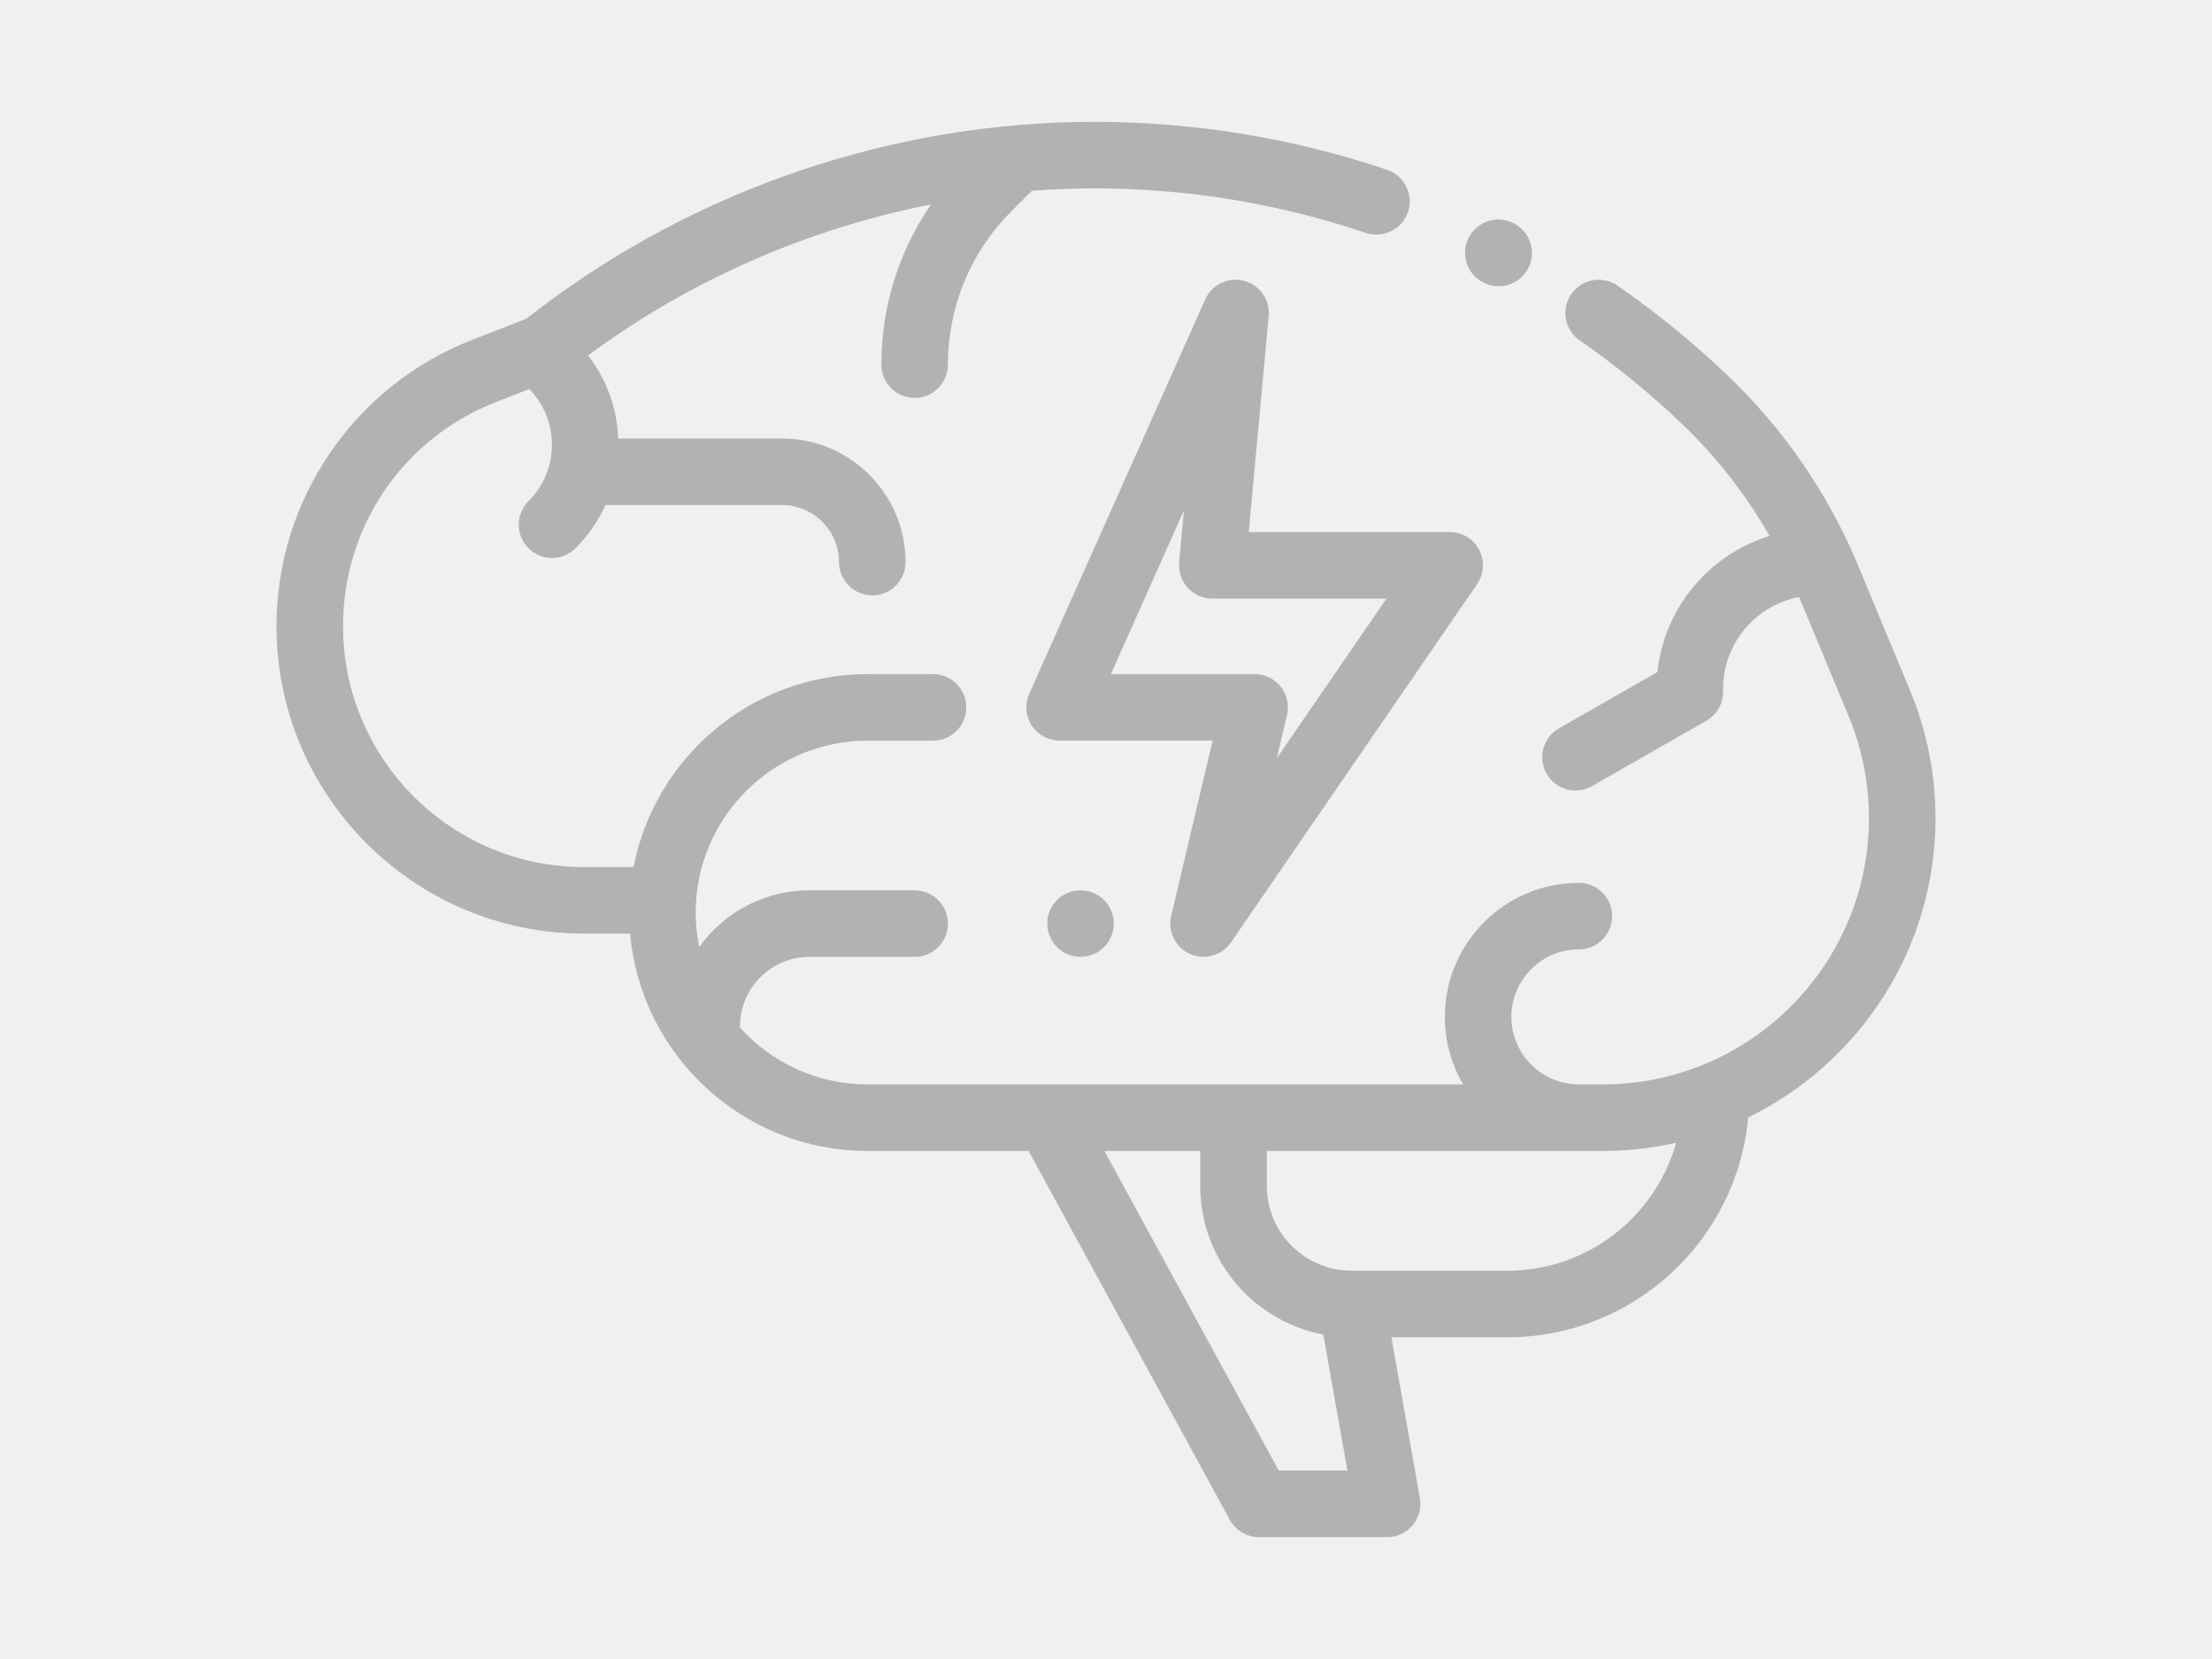
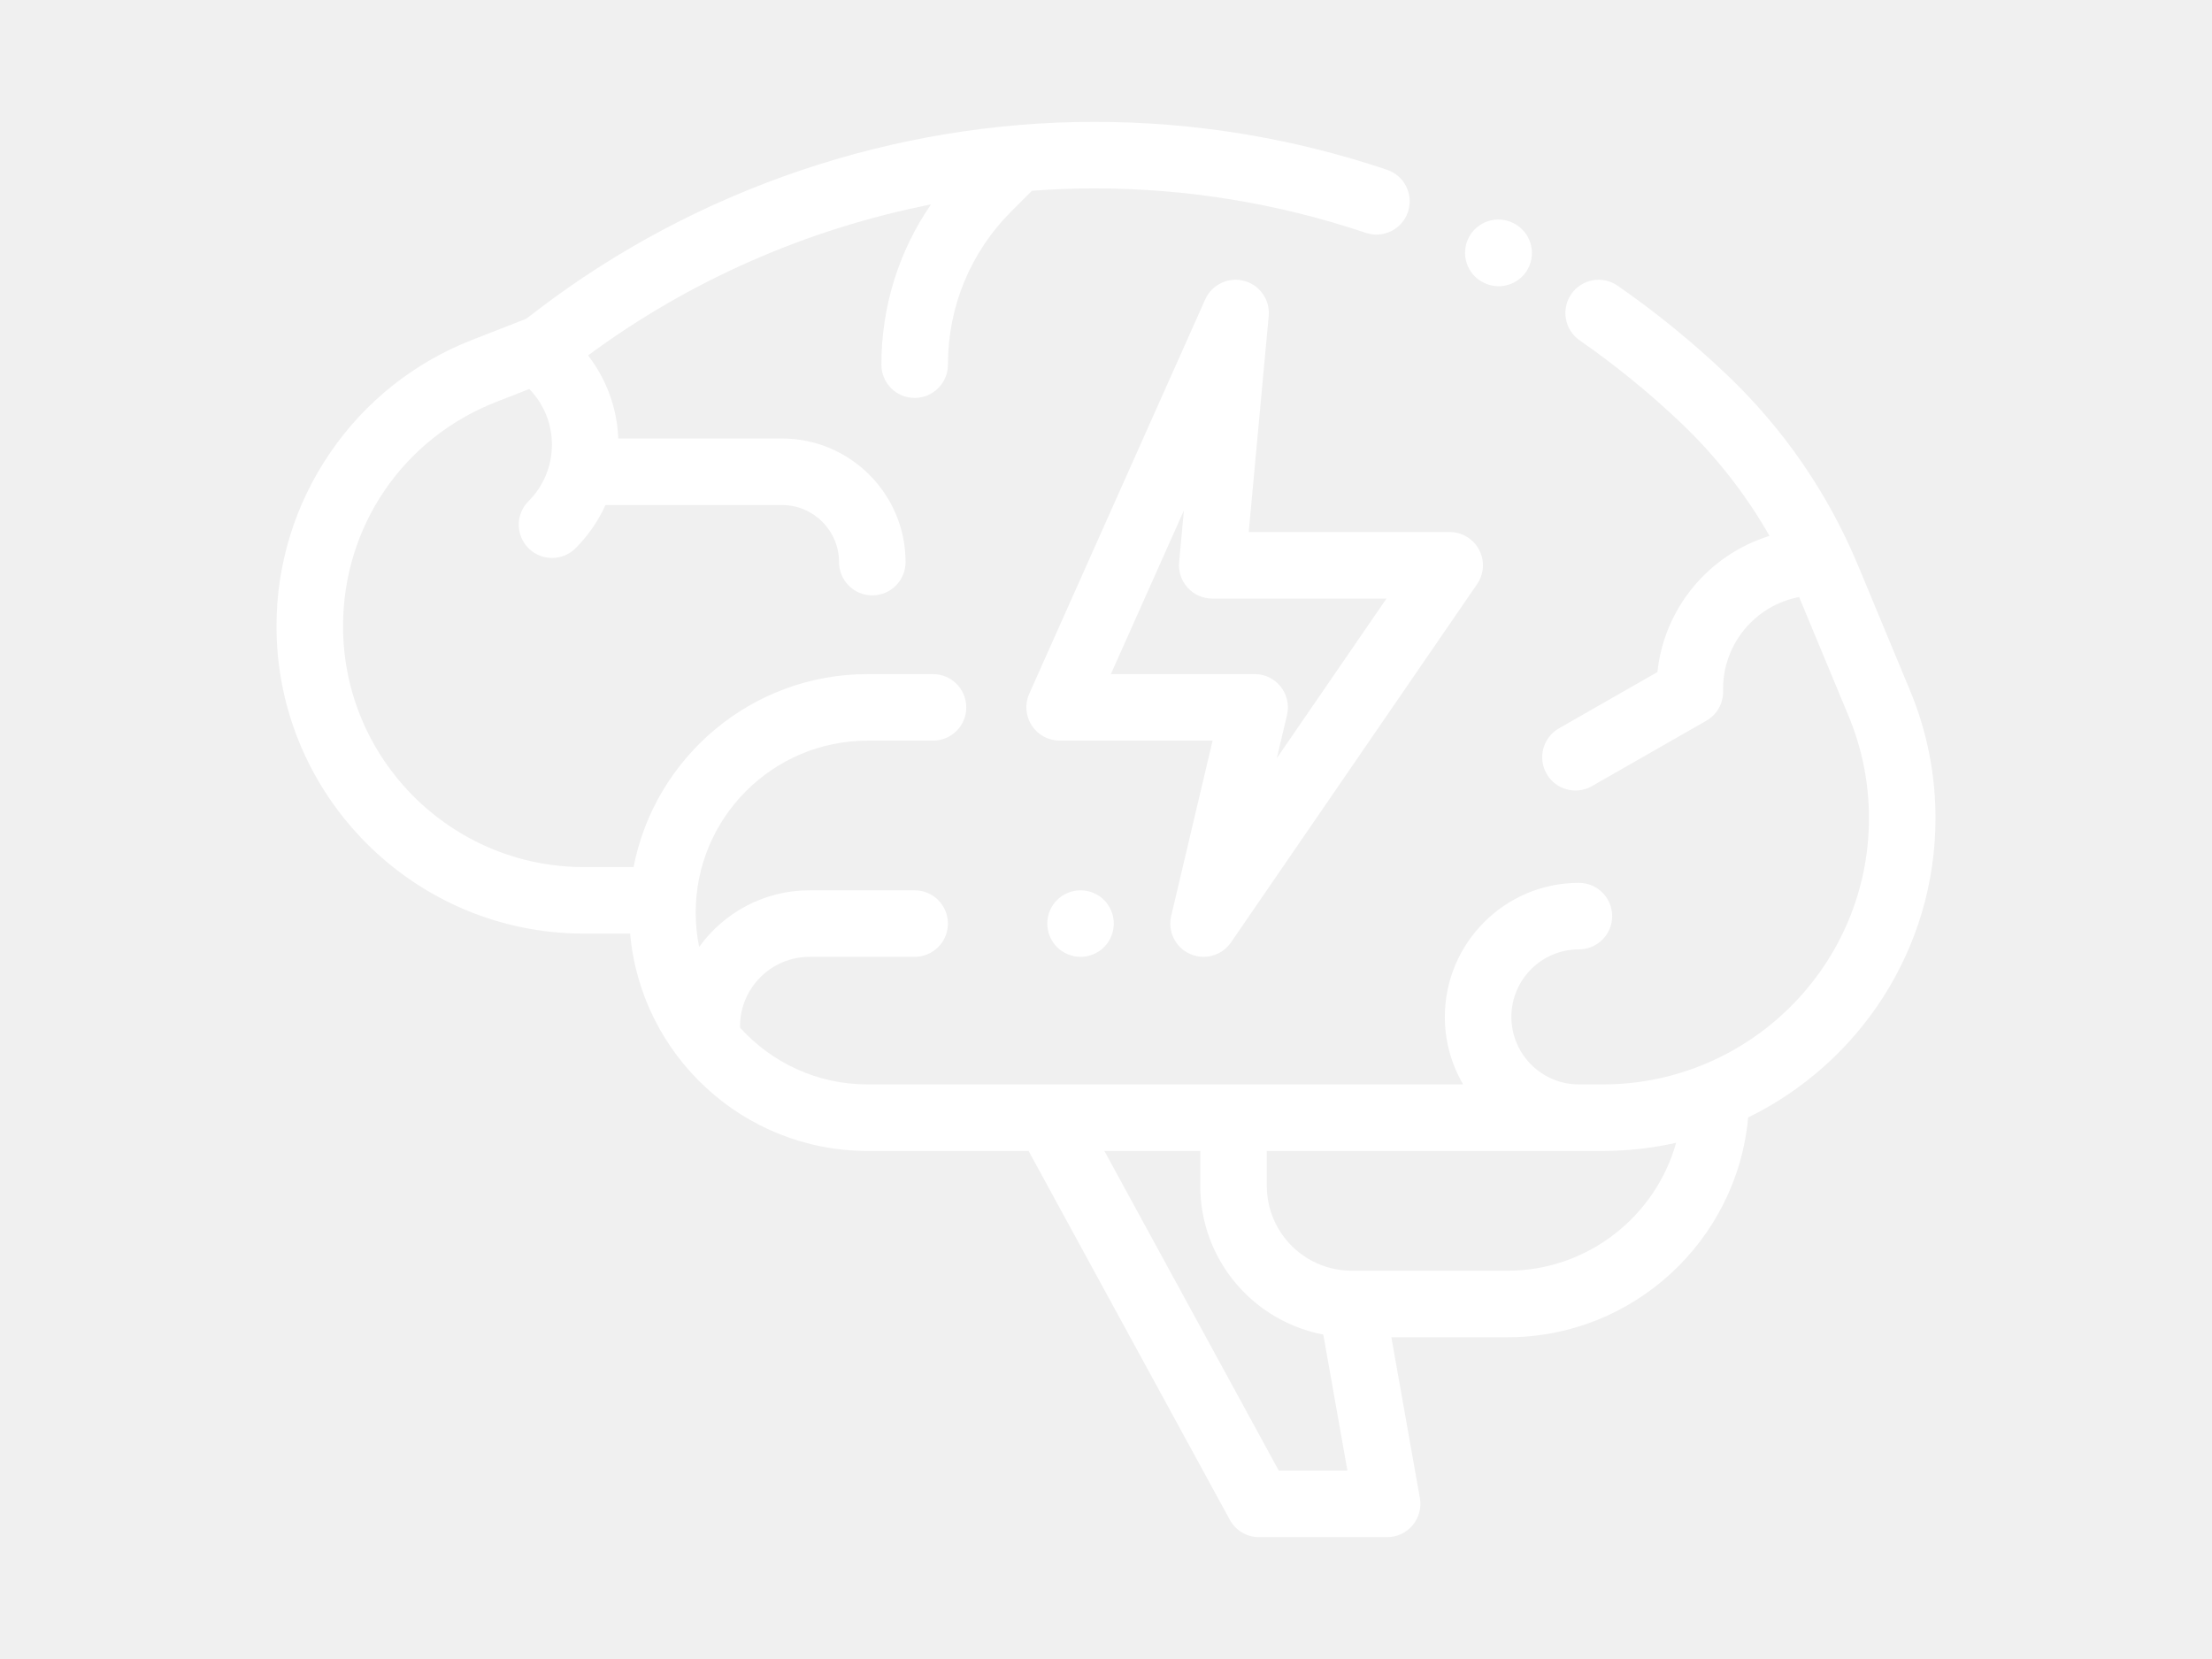
<svg xmlns="http://www.w3.org/2000/svg" version="1.1" id="Layer_1" x="0px" y="0px" width="1600px" height="1200px" viewBox="0 0 1600 1200" enable-background="new 0 0 1600 1200" xml:space="preserve">
  <g id="XMLID_1334_">
    <g id="XMLID_382_">
-       <path id="XMLID_385_" fill="#B2B2B2" d="M1400,591.798c0-31.878-6.204-62.966-18.44-92.399l-37.352-89.858    c-21.918-52.727-54.014-99.409-95.4-138.751c-24.497-23.289-50.99-44.868-78.738-64.133c-10.916-7.578-25.912-4.875-33.49,6.04    c-7.578,10.916-4.875,25.912,6.04,33.49c25.737,17.87,50.306,37.884,73.027,59.484c25.542,24.281,47.053,51.743,64.299,81.972    c-43.537,13.416-76.206,51.856-81.082,98.466l-71.225,40.724c-11.536,6.596-15.543,21.297-8.947,32.836    c4.442,7.77,12.559,12.124,20.912,12.124c4.05,0,8.155-1.023,11.921-3.177l82.716-47.291c7.496-4.286,12.121-12.256,12.121-20.89    v-2.199c0-32.963,23.725-60.471,54.989-66.391l35.762,86.032c9.789,23.549,14.754,48.419,14.754,73.925    c0,106.195-86.395,192.59-192.593,192.59h-17.213c-26.93,0-48.841-21.908-48.841-48.841s21.908-48.841,48.841-48.841    c13.291,0,24.064-10.773,24.064-24.064s-10.774-24.064-24.064-24.064c-53.468,0-96.969,43.501-96.969,96.969    c0,17.803,4.844,34.486,13.25,48.841H627.541c-36.585,0-69.521-15.89-92.293-41.121c0.012-0.31,0.048-0.614,0.048-0.927    c0-27.698,22.534-50.232,50.232-50.232h76.064c13.291,0,24.064-10.773,24.064-24.064s-10.774-24.064-24.064-24.064h-76.064    c-32.831,0-61.934,16.183-79.811,40.976c-1.641-8.047-2.507-16.373-2.507-24.897c0-68.556,55.776-124.332,124.332-124.332h47.327    c13.291,0,24.064-10.774,24.064-24.064c0-13.291-10.773-24.064-24.064-24.064h-47.327c-83.847,0-153.876,60.158-169.277,139.572    h-35.935c-96.055,0-174.2-78.146-174.2-174.2c0-72.284,43.508-135.977,110.839-162.267l23.884-9.327    c10.55,10.846,16.361,25.109,16.361,40.269c0,15.437-6.011,29.948-16.927,40.861c-9.397,9.397-9.399,24.634,0,34.032    c4.7,4.7,10.858,7.048,17.016,7.048s12.318-2.351,17.016-7.048c9.18-9.18,16.443-19.762,21.643-31.245h127.646    c22.765,0,41.287,18.522,41.287,41.287c0,13.291,10.773,24.064,24.064,24.064s24.064-10.774,24.064-24.064    c0-49.305-40.11-89.415-89.415-89.415H447.233c-0.91-22.016-8.528-42.822-21.857-60.083    c73.446-54.334,158.686-91.6,248.01-109.203c-23.287,33.865-35.856,73.901-35.856,115.886c0,13.291,10.774,24.064,24.064,24.064    c13.291,0,24.064-10.774,24.064-24.064c0-41.939,16.332-81.368,45.987-111.025l14.761-14.759    c15.014-1.121,30.08-1.721,45.166-1.721c66.901,0,132.964,10.822,196.356,32.162c12.6,4.243,26.244-2.534,30.484-15.129    c4.24-12.595-2.534-26.244-15.129-30.484c-68.349-23.01-139.579-34.676-211.714-34.676c-144.64,0-287.622,48.326-402.608,136.076    l-8.355,6.375l-39.145,15.286c-41.857,16.344-77.376,44.593-102.723,81.698C213.397,364.673,200,408.037,200,452.969    c0,122.592,99.736,222.329,222.329,222.329h33.464c7.746,87.979,81.794,157.218,171.748,157.218h116.463l145.566,266.811    c4.216,7.729,12.318,12.537,21.124,12.537h92.647c7.118,0,13.871-3.15,18.443-8.605c4.572-5.455,6.495-12.653,5.253-19.66    l-20.635-116.324h83.986c91.068,0,166.062-69.993,174.104-159.001C1344.645,769.16,1400,686.825,1400,591.798z M924.978,1063.739    L798.829,832.516h69.353v25.248c0,22.548,6.825,44.237,19.737,62.718c16.491,23.602,41.479,39.525,69.254,44.832l17.459,98.425    H924.978z M1090.388,919.147H977.693c-20.036,0-38.847-9.806-50.321-26.227c-7.236-10.36-11.062-22.514-11.062-35.155v-25.248    h242.969c18.245,0,36.022-2.053,53.114-5.917C1197.435,879.92,1148.424,919.147,1090.388,919.147z" />
-       <path id="XMLID_387_" fill="#B2B2B2" d="M1072.845,204.29c3.569,1.872,7.39,2.758,11.158,2.758    c8.661,0,17.028-4.688,21.331-12.889c6.172-11.77,1.639-26.317-10.131-32.489l-0.493-0.255    c-11.84-6.016-26.365-1.311-32.386,10.535S1060.996,198.269,1072.845,204.29z" />
-       <path id="XMLID_390_" fill="#B2B2B2" d="M917.682,228.638c1.085-11.726-6.478-22.514-17.87-25.496    c-11.394-2.982-23.27,2.719-28.068,13.474L744.471,501.829c-3.323,7.445-2.649,16.065,1.788,22.904    c4.437,6.839,12.035,10.966,20.187,10.966h110.661L847.152,662.51c-2.664,11.274,3.083,22.844,13.673,27.534    c3.15,1.396,6.464,2.062,9.734,2.062c7.729,0,15.237-3.732,19.846-10.441l178.019-259.144c5.058-7.364,5.621-16.927,1.458-24.832    c-4.161-7.907-12.359-12.857-21.294-12.857h-145.35L917.682,228.638z M1002.869,432.962l-79.311,115.453l7.38-31.245    c1.692-7.159,0.014-14.696-4.548-20.464c-4.563-5.768-11.515-9.132-18.871-9.132H803.536l52.818-118.362l-3.463,37.473    c-0.623,6.738,1.62,13.428,6.18,18.428c4.56,5.001,11.014,7.85,17.781,7.85H1002.869z" />
-       <path id="XMLID_784_" fill="#B2B2B2" d="M764.576,651.015c-4.476,4.476-7.051,10.685-7.051,17.037    c0,6.329,2.575,12.537,7.051,17.013c4.476,4.476,10.66,7.051,17.013,7.051c6.329,0,12.537-2.575,17.013-7.051    c4.476-4.476,7.051-10.685,7.051-17.013c0-6.329-2.575-12.537-7.051-17.037c-4.476-4.476-10.684-7.027-17.013-7.027    C775.237,643.988,769.052,646.539,764.576,651.015z" />
+       <path id="XMLID_385_" fill="#ffffff" d="M1400,591.798c0-31.878-6.204-62.966-18.44-92.399l-37.352-89.858    c-21.918-52.727-54.014-99.409-95.4-138.751c-24.497-23.289-50.99-44.868-78.738-64.133c-10.916-7.578-25.912-4.875-33.49,6.04    c-7.578,10.916-4.875,25.912,6.04,33.49c25.737,17.87,50.306,37.884,73.027,59.484c25.542,24.281,47.053,51.743,64.299,81.972    c-43.537,13.416-76.206,51.856-81.082,98.466l-71.225,40.724c-11.536,6.596-15.543,21.297-8.947,32.836    c4.442,7.77,12.559,12.124,20.912,12.124c4.05,0,8.155-1.023,11.921-3.177l82.716-47.291c7.496-4.286,12.121-12.256,12.121-20.89    v-2.199c0-32.963,23.725-60.471,54.989-66.391l35.762,86.032c9.789,23.549,14.754,48.419,14.754,73.925    c0,106.195-86.395,192.59-192.593,192.59h-17.213c-26.93,0-48.841-21.908-48.841-48.841s21.908-48.841,48.841-48.841    c13.291,0,24.064-10.773,24.064-24.064s-10.774-24.064-24.064-24.064c-53.468,0-96.969,43.501-96.969,96.969    c0,17.803,4.844,34.486,13.25,48.841H627.541c-36.585,0-69.521-15.89-92.293-41.121c0.012-0.31,0.048-0.614,0.048-0.927    c0-27.698,22.534-50.232,50.232-50.232h76.064c13.291,0,24.064-10.773,24.064-24.064s-10.774-24.064-24.064-24.064h-76.064    c-32.831,0-61.934,16.183-79.811,40.976c-1.641-8.047-2.507-16.373-2.507-24.897c0-68.556,55.776-124.332,124.332-124.332h47.327    c13.291,0,24.064-10.774,24.064-24.064c0-13.291-10.773-24.064-24.064-24.064h-47.327c-83.847,0-153.876,60.158-169.277,139.572    h-35.935c-96.055,0-174.2-78.146-174.2-174.2c0-72.284,43.508-135.977,110.839-162.267l23.884-9.327    c10.55,10.846,16.361,25.109,16.361,40.269c0,15.437-6.011,29.948-16.927,40.861c-9.397,9.397-9.399,24.634,0,34.032    c4.7,4.7,10.858,7.048,17.016,7.048s12.318-2.351,17.016-7.048c9.18-9.18,16.443-19.762,21.643-31.245h127.646    c22.765,0,41.287,18.522,41.287,41.287c0,13.291,10.773,24.064,24.064,24.064s24.064-10.774,24.064-24.064    c0-49.305-40.11-89.415-89.415-89.415H447.233c-0.91-22.016-8.528-42.822-21.857-60.083    c73.446-54.334,158.686-91.6,248.01-109.203c-23.287,33.865-35.856,73.901-35.856,115.886c0,13.291,10.774,24.064,24.064,24.064    c13.291,0,24.064-10.774,24.064-24.064c0-41.939,16.332-81.368,45.987-111.025l14.761-14.759    c15.014-1.121,30.08-1.721,45.166-1.721c66.901,0,132.964,10.822,196.356,32.162c12.6,4.243,26.244-2.534,30.484-15.129    c4.24-12.595-2.534-26.244-15.129-30.484c-68.349-23.01-139.579-34.676-211.714-34.676c-144.64,0-287.622,48.326-402.608,136.076    l-8.355,6.375l-39.145,15.286c-41.857,16.344-77.376,44.593-102.723,81.698C213.397,364.673,200,408.037,200,452.969    c0,122.592,99.736,222.329,222.329,222.329h33.464c7.746,87.979,81.794,157.218,171.748,157.218h116.463l145.566,266.811    c4.216,7.729,12.318,12.537,21.124,12.537h92.647c7.118,0,13.871-3.15,18.443-8.605c4.572-5.455,6.495-12.653,5.253-19.66    l-20.635-116.324h83.986c91.068,0,166.062-69.993,174.104-159.001C1344.645,769.16,1400,686.825,1400,591.798z M924.978,1063.739    L798.829,832.516h69.353v25.248c0,22.548,6.825,44.237,19.737,62.718c16.491,23.602,41.479,39.525,69.254,44.832l17.459,98.425    H924.978z M1090.388,919.147H977.693c-20.036,0-38.847-9.806-50.321-26.227c-7.236-10.36-11.062-22.514-11.062-35.155v-25.248    h242.969c18.245,0,36.022-2.053,53.114-5.917C1197.435,879.92,1148.424,919.147,1090.388,919.147z" />
+       <path id="XMLID_387_" fill="#ffffff" d="M1072.845,204.29c3.569,1.872,7.39,2.758,11.158,2.758    c8.661,0,17.028-4.688,21.331-12.889c6.172-11.77,1.639-26.317-10.131-32.489l-0.493-0.255    c-11.84-6.016-26.365-1.311-32.386,10.535S1060.996,198.269,1072.845,204.29z" />
+       <path id="XMLID_390_" fill="#ffffff" d="M917.682,228.638c1.085-11.726-6.478-22.514-17.87-25.496    c-11.394-2.982-23.27,2.719-28.068,13.474L744.471,501.829c-3.323,7.445-2.649,16.065,1.788,22.904    c4.437,6.839,12.035,10.966,20.187,10.966h110.661L847.152,662.51c-2.664,11.274,3.083,22.844,13.673,27.534    c3.15,1.396,6.464,2.062,9.734,2.062c7.729,0,15.237-3.732,19.846-10.441l178.019-259.144c5.058-7.364,5.621-16.927,1.458-24.832    c-4.161-7.907-12.359-12.857-21.294-12.857h-145.35L917.682,228.638z M1002.869,432.962l-79.311,115.453l7.38-31.245    c1.692-7.159,0.014-14.696-4.548-20.464c-4.563-5.768-11.515-9.132-18.871-9.132H803.536l52.818-118.362l-3.463,37.473    c-0.623,6.738,1.62,13.428,6.18,18.428c4.56,5.001,11.014,7.85,17.781,7.85H1002.869z" />
+       <path id="XMLID_784_" fill="#ffffff" d="M764.576,651.015c-4.476,4.476-7.051,10.685-7.051,17.037    c0,6.329,2.575,12.537,7.051,17.013c4.476,4.476,10.66,7.051,17.013,7.051c6.329,0,12.537-2.575,17.013-7.051    c4.476-4.476,7.051-10.685,7.051-17.013c0-6.329-2.575-12.537-7.051-17.037c-4.476-4.476-10.684-7.027-17.013-7.027    C775.237,643.988,769.052,646.539,764.576,651.015z" />
    </g>
  </g>
</svg>
